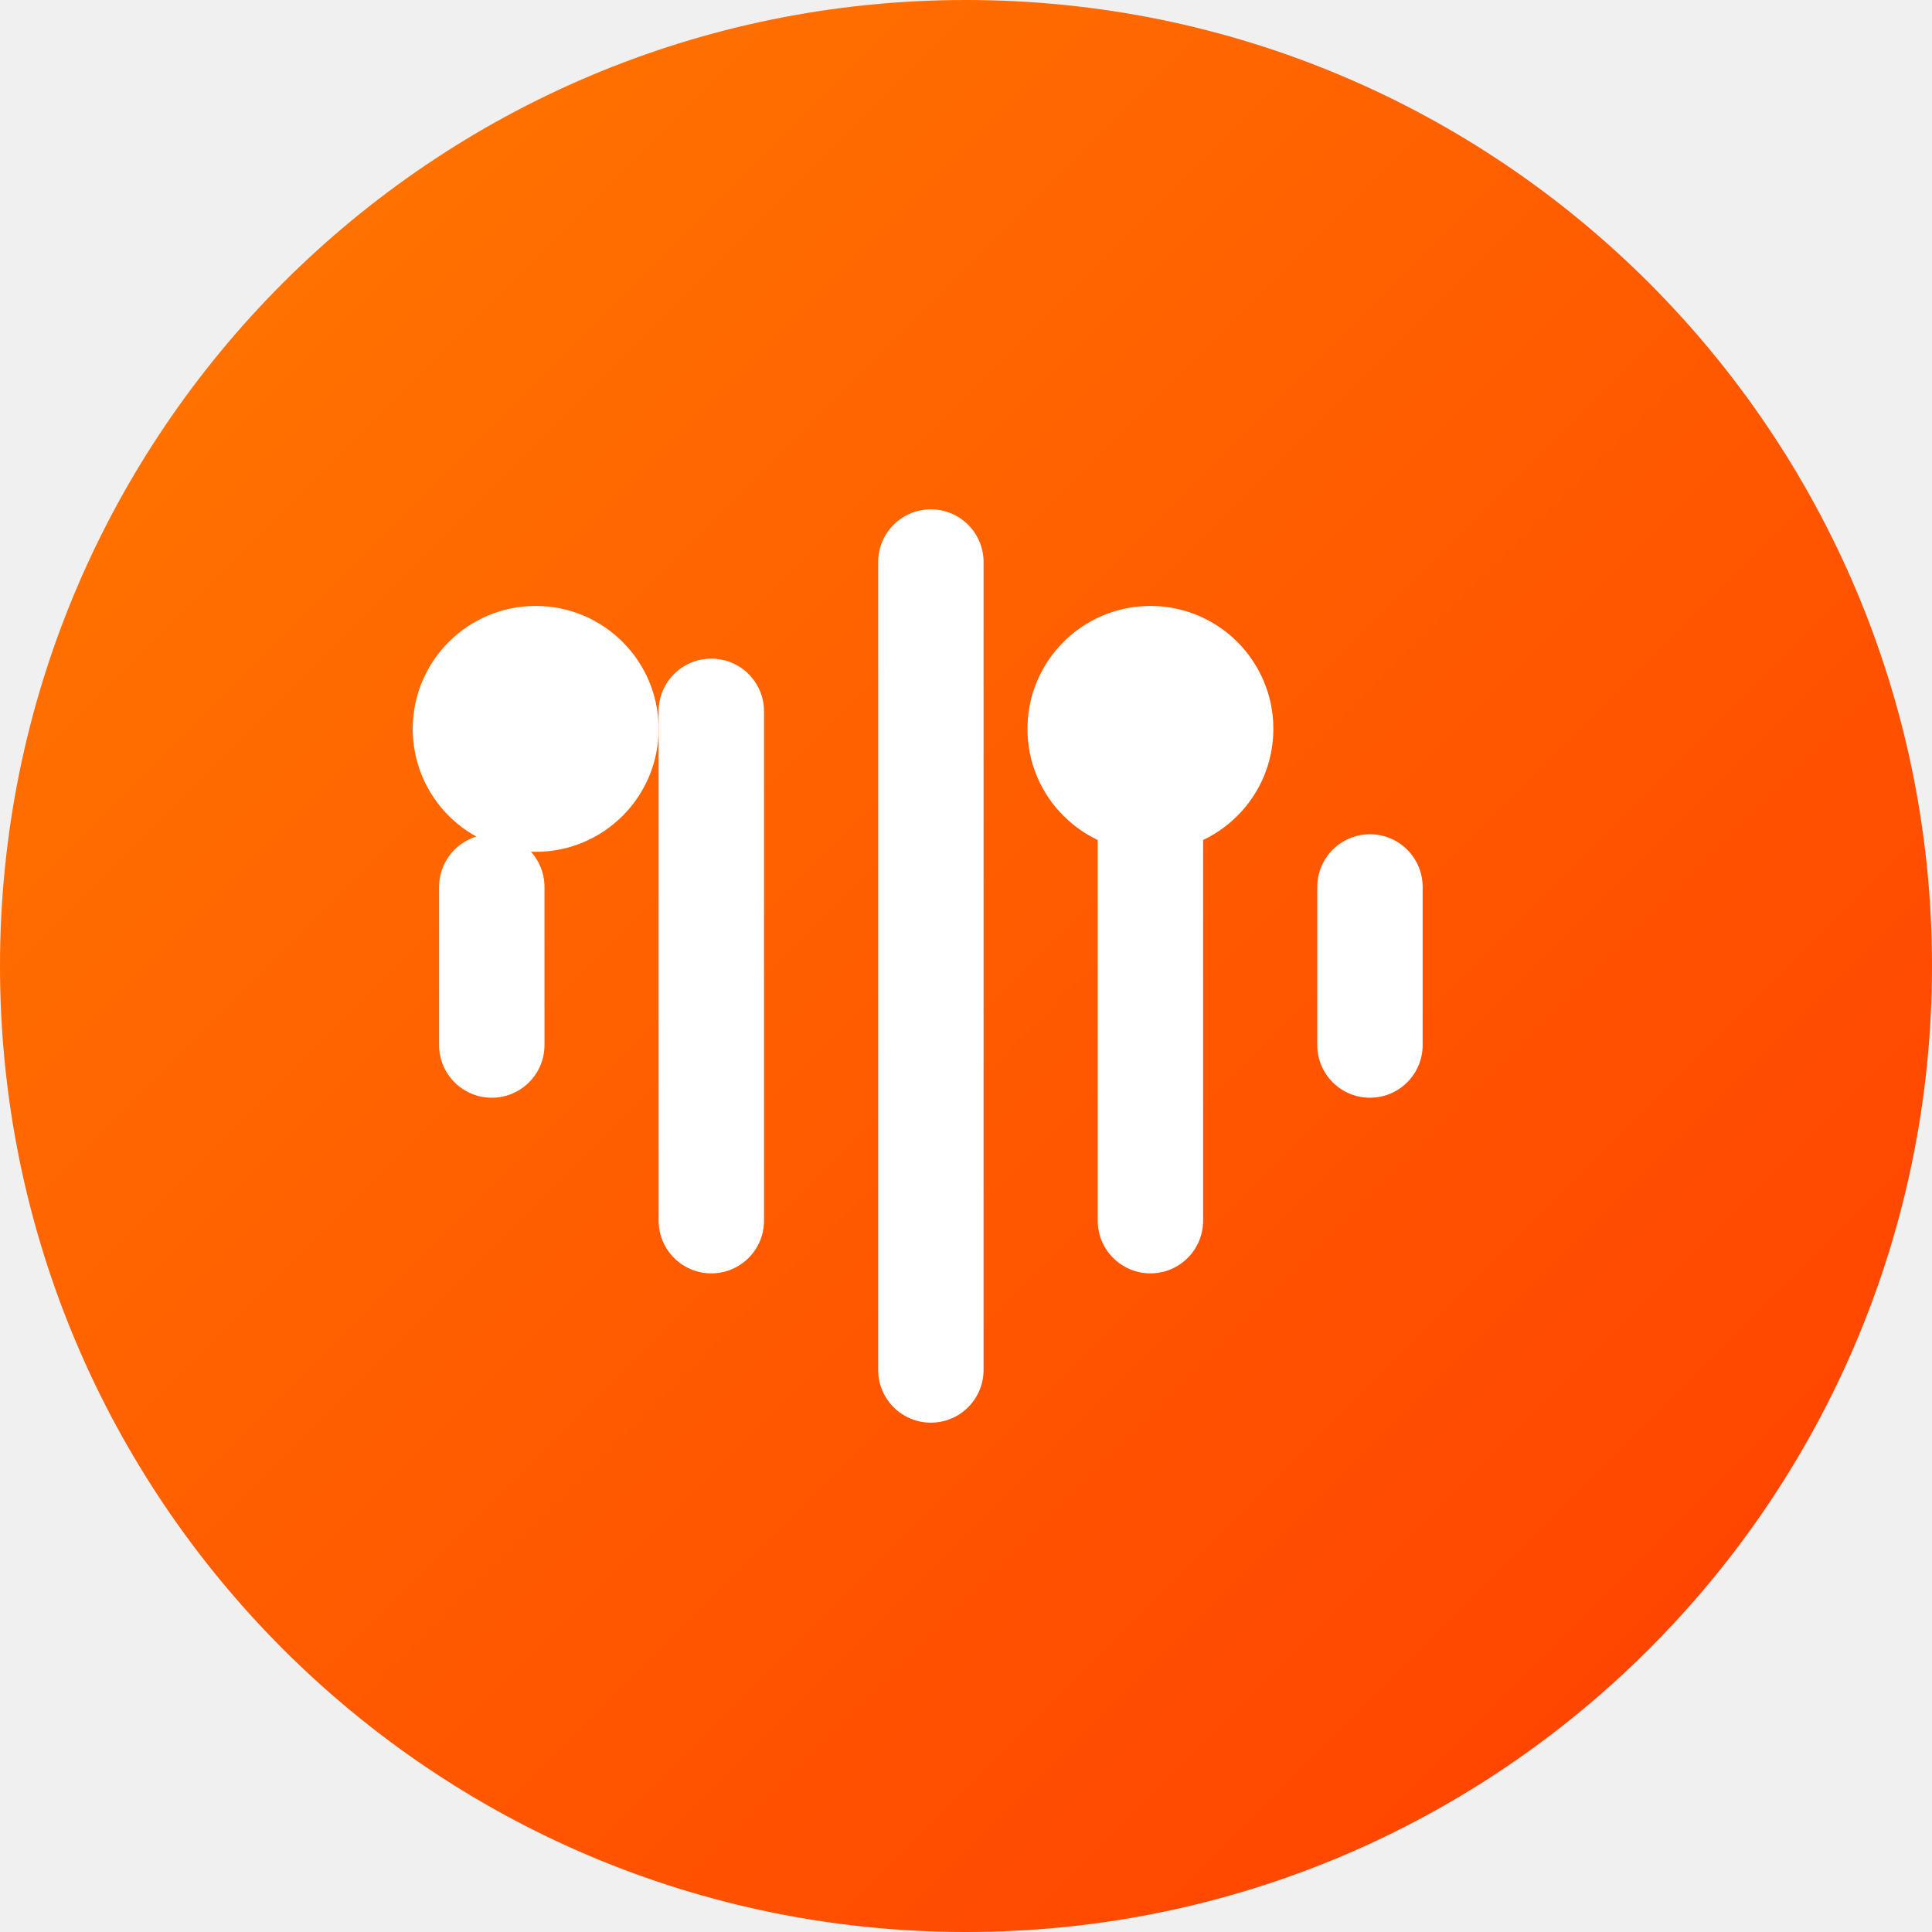
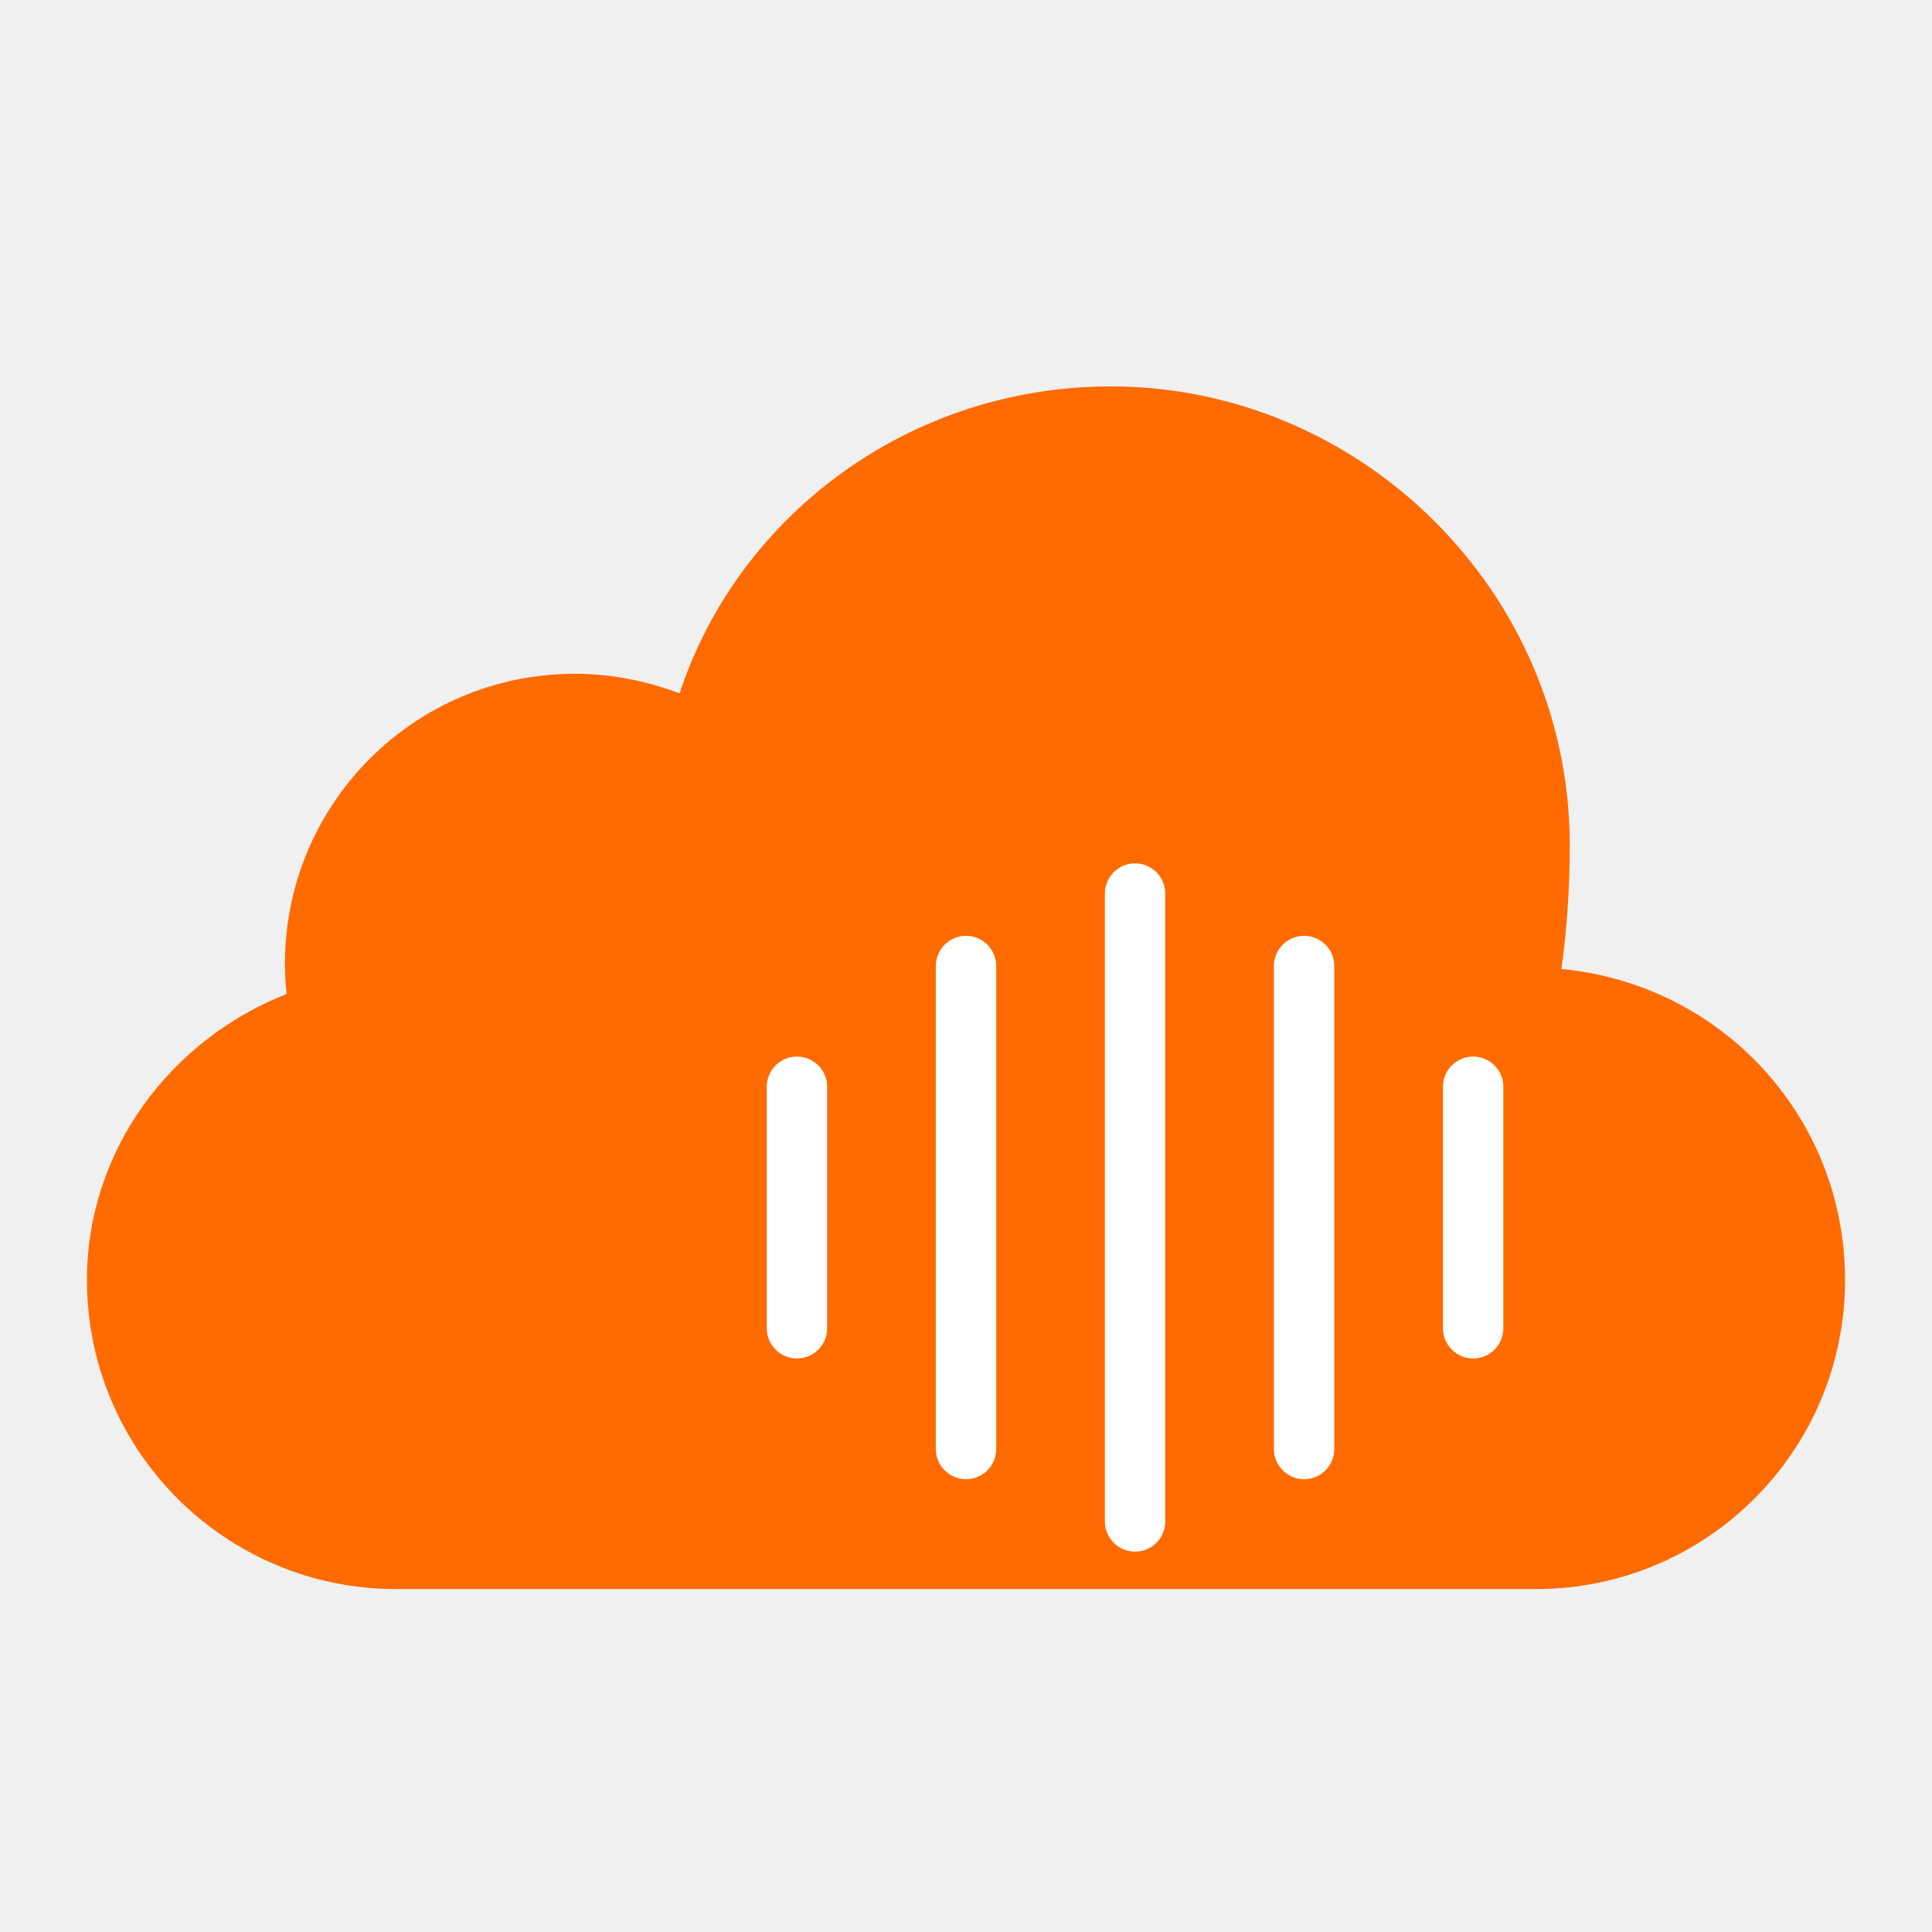
- <svg xmlns="http://www.w3.org/2000/svg" width="220" height="220" viewBox="0 0 220 220" fill="none">
-   <path d="M110 220C170.751 220 220 170.751 220 110C220 49.249 170.751 0 110 0C49.249 0 0 49.249 0 110C0 170.751 49.249 220 110 220Z" fill="url(#paint0_linear)" />
-   <path d="M145 83C145 90.732 138.732 97 131 97C123.268 97 117 90.732 117 83C117 75.268 123.268 69 131 69C138.732 69 145 75.268 145 83Z" fill="white" />
-   <path d="M75 83C75 90.732 68.732 97 61 97C53.268 97 47 90.732 47 83C47 75.268 53.268 69 61 69C68.732 69 75 75.268 75 83Z" fill="white" />
-   <rect x="100" y="58" width="12" height="104" rx="6" fill="white" />
-   <rect x="75" y="75" width="12" height="70" rx="6" fill="white" />
-   <rect x="125" y="75" width="12" height="70" rx="6" fill="white" />
-   <rect x="50" y="95" width="12" height="30" rx="6" fill="white" />
-   <rect x="150" y="95" width="12" height="30" rx="6" fill="white" />
-   <defs>
-     <linearGradient id="paint0_linear" x1="0" y1="0" x2="220" y2="220" gradientUnits="userSpaceOnUse">
-       <stop stop-color="#FF7A00" />
-       <stop offset="1" stop-color="#FF3D00" />
-     </linearGradient>
-   </defs>
+ <svg xmlns="http://www.w3.org/2000/svg" width="800px" height="800px" viewBox="0 0 800 800" version="1.1">
+   <g stroke="none" fill="none" fill-rule="evenodd">
+     <path d="M650,350 C650,244.772 563.228,160 460,160 C376.348,160 305.589,213.526 281.407,287.114 C267.84,281.959 253.174,279 238,279 C171.726,279 118,332.726 118,399 C118,403.248 118.227,407.448 118.672,411.585 C70.575,430.49 36,476.38 36,530 C36,600.692 93.308,658 164,658 L636,658 C706.692,658 764,600.692 764,530 C764,462.581 712.91,407.497 646.576,401.26 C648.837,384.638 650,367.489 650,350 Z" fill="#FF6B00" fill-rule="nonzero" />
+     <path d="M330,450 L330,550" stroke="#FFFFFF" stroke-width="25" stroke-linecap="round" />
+     <path d="M400,400 L400,600" stroke="#FFFFFF" stroke-width="25" stroke-linecap="round" />
+     <path d="M470,370 L470,630" stroke="#FFFFFF" stroke-width="25" stroke-linecap="round" />
+     <path d="M540,400 L540,600" stroke="#FFFFFF" stroke-width="25" stroke-linecap="round" />
+     <path d="M610,450 L610,550" stroke="#FFFFFF" stroke-width="25" stroke-linecap="round" />
+   </g>
</svg>
